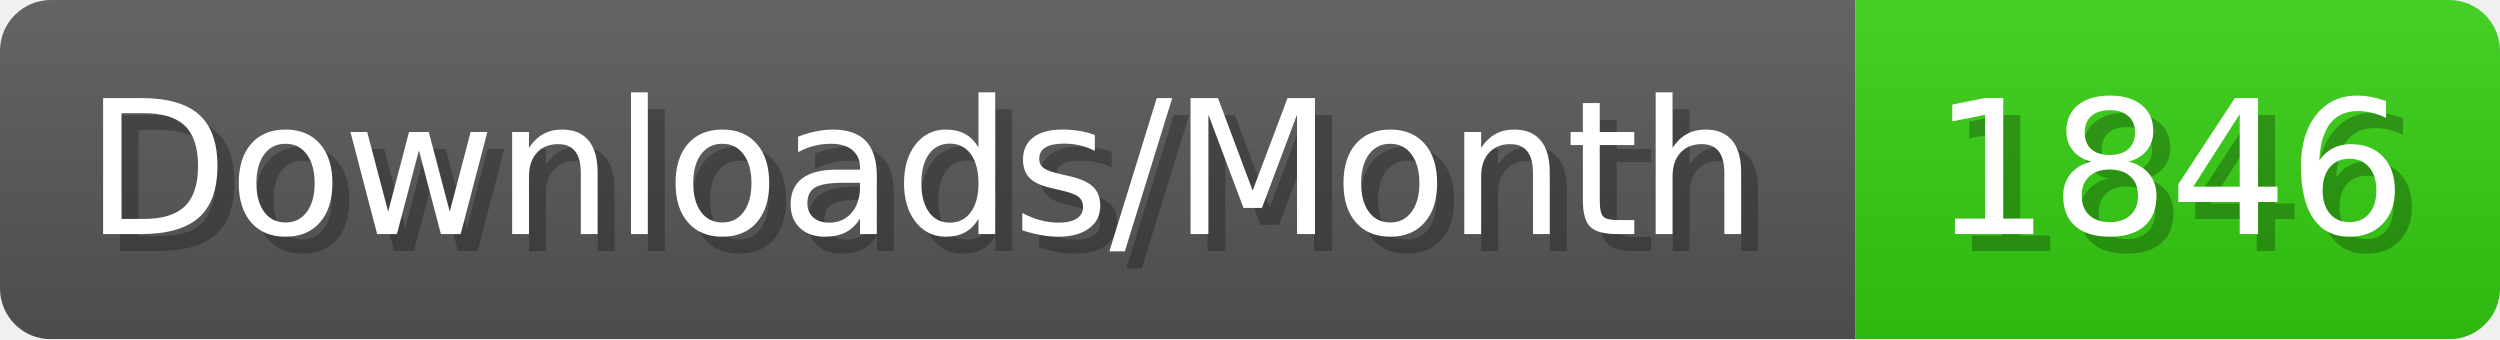
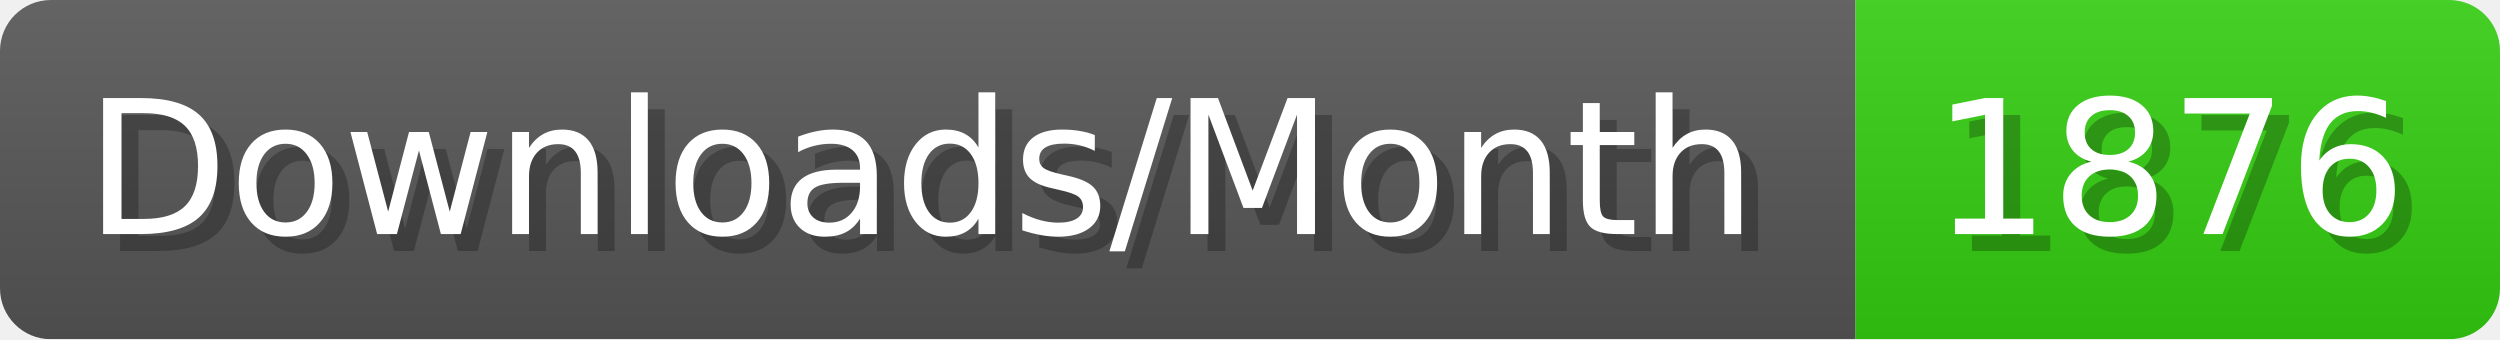
- <svg xmlns="http://www.w3.org/2000/svg" width="147.4" height="20" viewBox="0 0 1474 200" role="img" aria-label="Downloads/Month: 1846">
+ <svg xmlns="http://www.w3.org/2000/svg" width="147.4" height="20" viewBox="0 0 1474 200" role="img" aria-label="Downloads/Month: 1876">
  <linearGradient id="YlXUI" x2="0" y2="100%">
    <stop offset="0" stop-opacity=".1" stop-color="#EEE" />
    <stop offset="1" stop-opacity=".1" />
  </linearGradient>
  <mask id="JHhop">
    <rect width="1474" height="200" rx="30" fill="#FFF" />
  </mask>
  <g mask="url(#JHhop)">
    <rect width="1094" height="200" fill="#555" />
    <rect width="380" height="200" fill="#3C1" x="1094" />
    <rect width="1474" height="200" fill="url(#YlXUI)" />
  </g>
  <g aria-hidden="true" fill="#fff" text-anchor="start" font-family="Verdana,DejaVu Sans,sans-serif" font-size="110">
    <text x="60" y="148" textLength="994" fill="#000" opacity="0.25">Downloads/Month</text>
    <text x="50" y="138" textLength="994">Downloads/Month</text>
-     <text x="1149" y="148" textLength="280" fill="#000" opacity="0.25">1846</text>
-     <text x="1139" y="138" textLength="280">1846</text>
+     <text x="1149" y="148" textLength="280" fill="#000" opacity="0.25">1876</text>
+     <text x="1139" y="138" textLength="280">1876</text>
  </g>
</svg>
